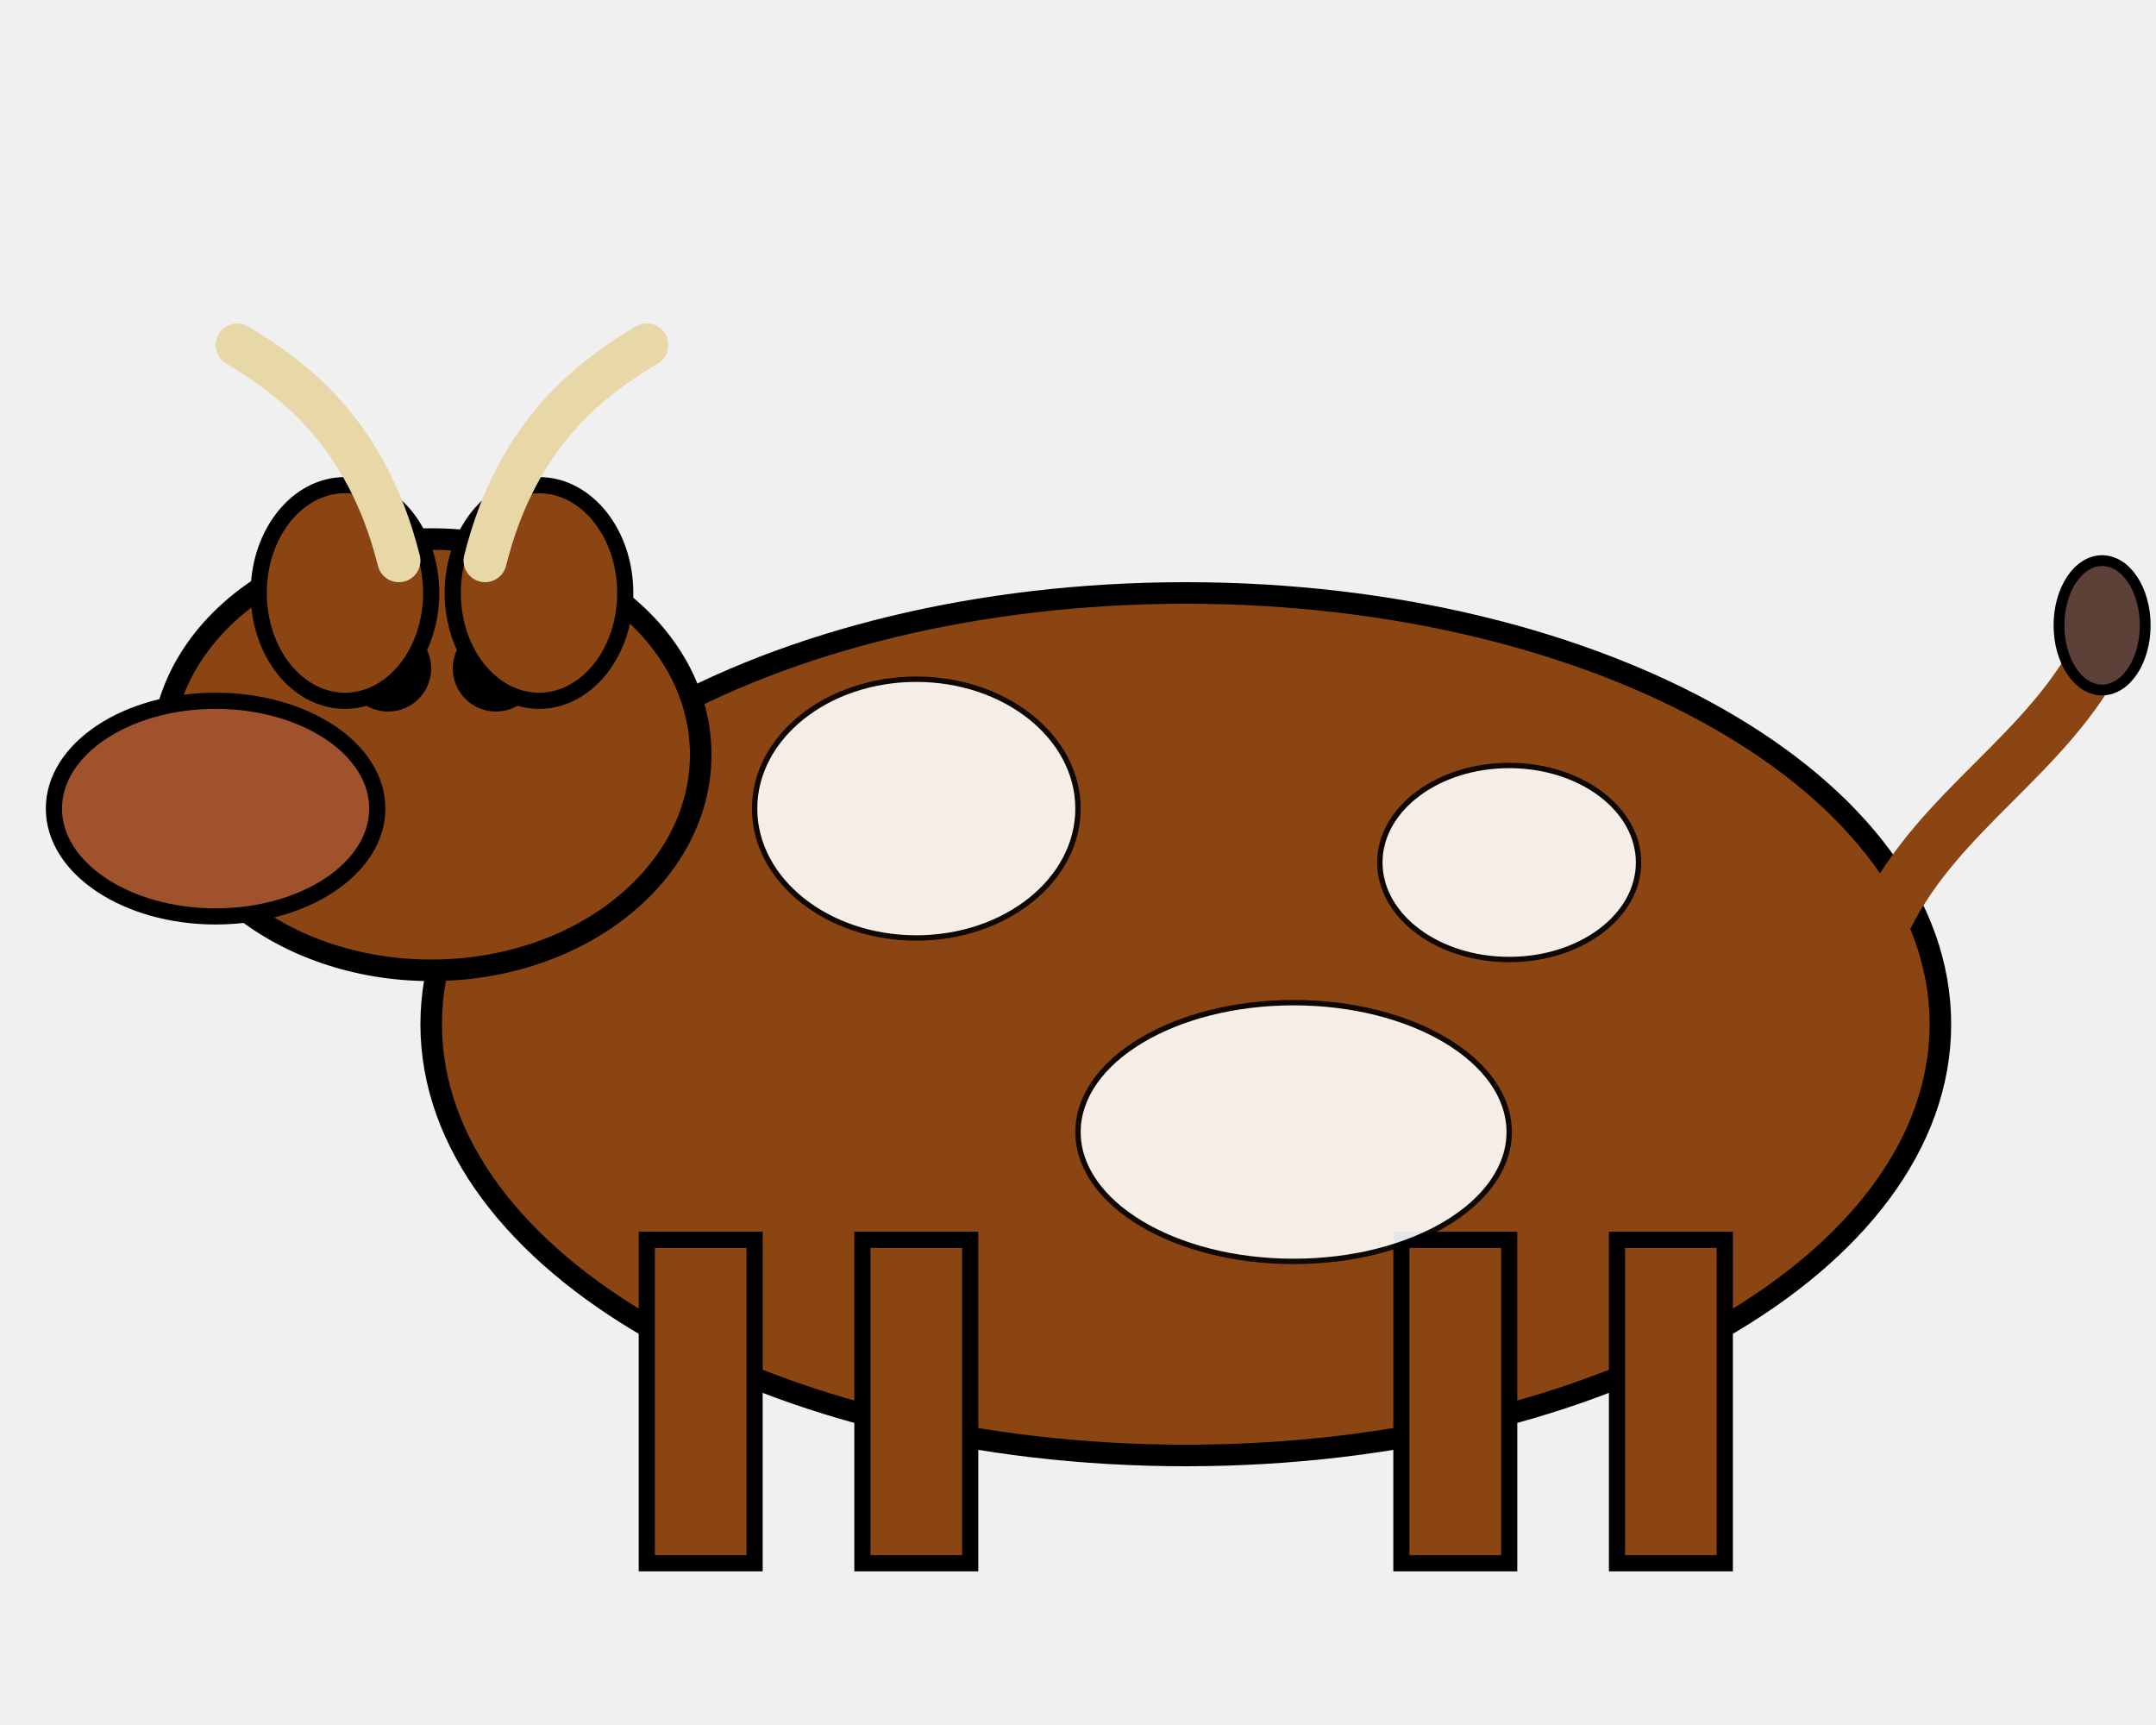
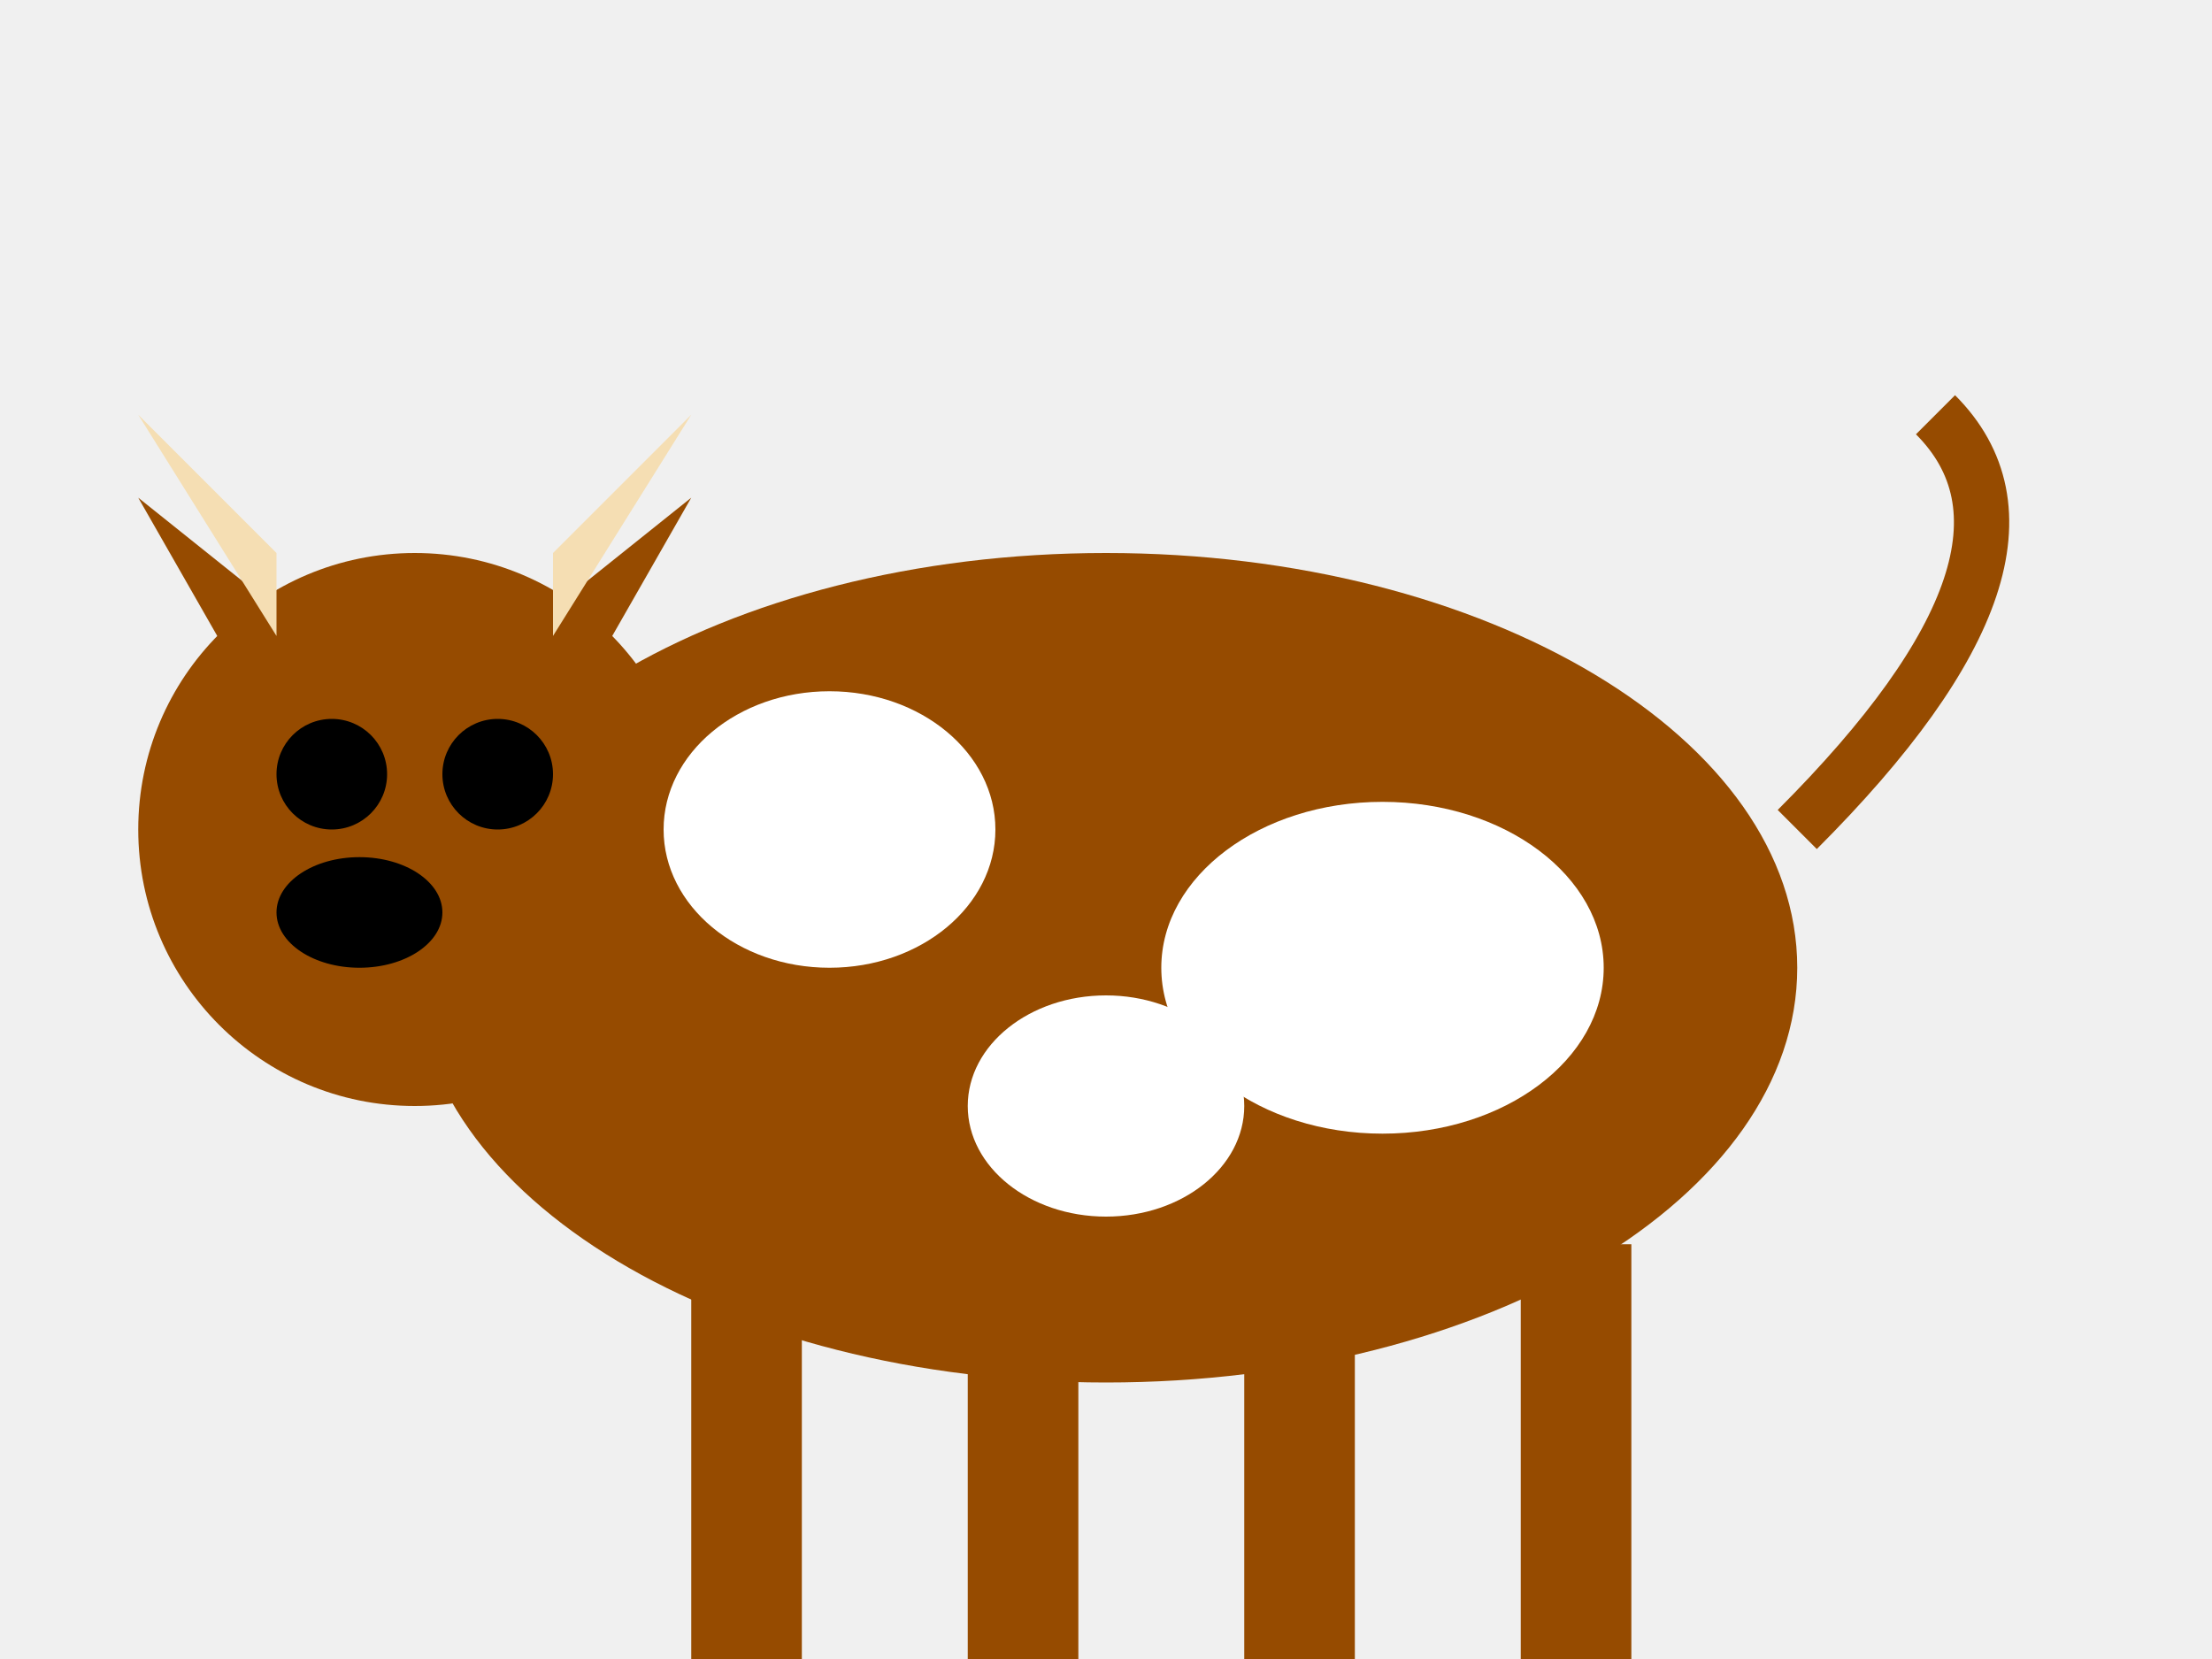
- <svg xmlns="http://www.w3.org/2000/svg" width="200" height="160" viewBox="0 0 200 160">
-   <ellipse cx="110" cy="95" rx="70" ry="40" fill="#8B4513" stroke="#000" stroke-width="2" />
-   <ellipse cx="40" cy="70" rx="25" ry="20" fill="#8B4513" stroke="#000" stroke-width="2" />
-   <ellipse cx="20" cy="75" rx="15" ry="10" fill="#A0522D" stroke="#000" stroke-width="1.5" />
-   <circle cx="36" cy="62" r="4" fill="#000" />
-   <circle cx="46" cy="62" r="4" fill="#000" />
-   <circle cx="36" cy="62" r="1" fill="#FFF" />
-   <circle cx="46" cy="62" r="1" fill="#FFF" />
-   <ellipse cx="50" cy="55" rx="8" ry="10" fill="#8B4513" stroke="#000" stroke-width="1.5" />
-   <ellipse cx="32" cy="55" rx="8" ry="10" fill="#8B4513" stroke="#000" stroke-width="1.5" />
-   <path d="M45,52 C48,40 55,35 60,32" fill="none" stroke="#E8D8A7" stroke-width="4" stroke-linecap="round" />
-   <path d="M37,52 C34,40 27,35 22,32" fill="none" stroke="#E8D8A7" stroke-width="4" stroke-linecap="round" />
-   <rect x="60" y="115" width="10" height="30" fill="#8B4513" stroke="#000" stroke-width="1.5" />
-   <rect x="150" y="115" width="10" height="30" fill="#8B4513" stroke="#000" stroke-width="1.5" />
-   <rect x="80" y="115" width="10" height="30" fill="#8B4513" stroke="#000" stroke-width="1.5" />
-   <rect x="130" y="115" width="10" height="30" fill="#8B4513" stroke="#000" stroke-width="1.5" />
-   <ellipse cx="85" cy="75" rx="15" ry="12" fill="#FFF" stroke="#000" stroke-width="0.5" opacity="0.9" />
-   <ellipse cx="120" cy="105" rx="20" ry="12" fill="#FFF" stroke="#000" stroke-width="0.5" opacity="0.9" />
-   <ellipse cx="140" cy="80" rx="12" ry="9" fill="#FFF" stroke="#000" stroke-width="0.5" opacity="0.9" />
-   <path d="M175,85 C180,75 190,70 195,60" fill="none" stroke="#8B4513" stroke-width="5" stroke-linecap="round" />
-   <ellipse cx="195" cy="58" rx="4" ry="6" fill="#5D4037" stroke="#000" stroke-width="1" />
+ <svg xmlns="http://www.w3.org/2000/svg" width="80" height="60">
+   <ellipse cx="40" cy="35" rx="25" ry="15" fill="#964B00" />
+   <circle cx="15" cy="30" r="10" fill="#964B00" />
+   <path d="M10 22 L5 18 L9 25" fill="#964B00" />
+   <path d="M20 22 L25 18 L21 25" fill="#964B00" />
+   <circle cx="12" cy="28" r="2" fill="#000000" />
+   <circle cx="18" cy="28" r="2" fill="#000000" />
+   <ellipse cx="13" cy="33" rx="3" ry="2" fill="#000000" />
+   <rect x="25" y="45" width="4" height="15" fill="#964B00" />
+   <rect x="35" y="45" width="4" height="15" fill="#964B00" />
+   <rect x="45" y="45" width="4" height="15" fill="#964B00" />
+   <rect x="55" y="45" width="4" height="15" fill="#964B00" />
+   <path d="M65 30 Q75 20 70 15" stroke="#964B00" stroke-width="2" fill="none" />
+   <ellipse cx="30" cy="30" rx="6" ry="5" fill="#FFFFFF" />
+   <ellipse cx="50" cy="35" rx="8" ry="6" fill="#FFFFFF" />
+   <ellipse cx="40" cy="40" rx="5" ry="4" fill="#FFFFFF" />
+   <path d="M10 23 L5 15 L10 20" fill="#F5DEB3" />
+   <path d="M20 23 L25 15 L20 20" fill="#F5DEB3" />
</svg>
